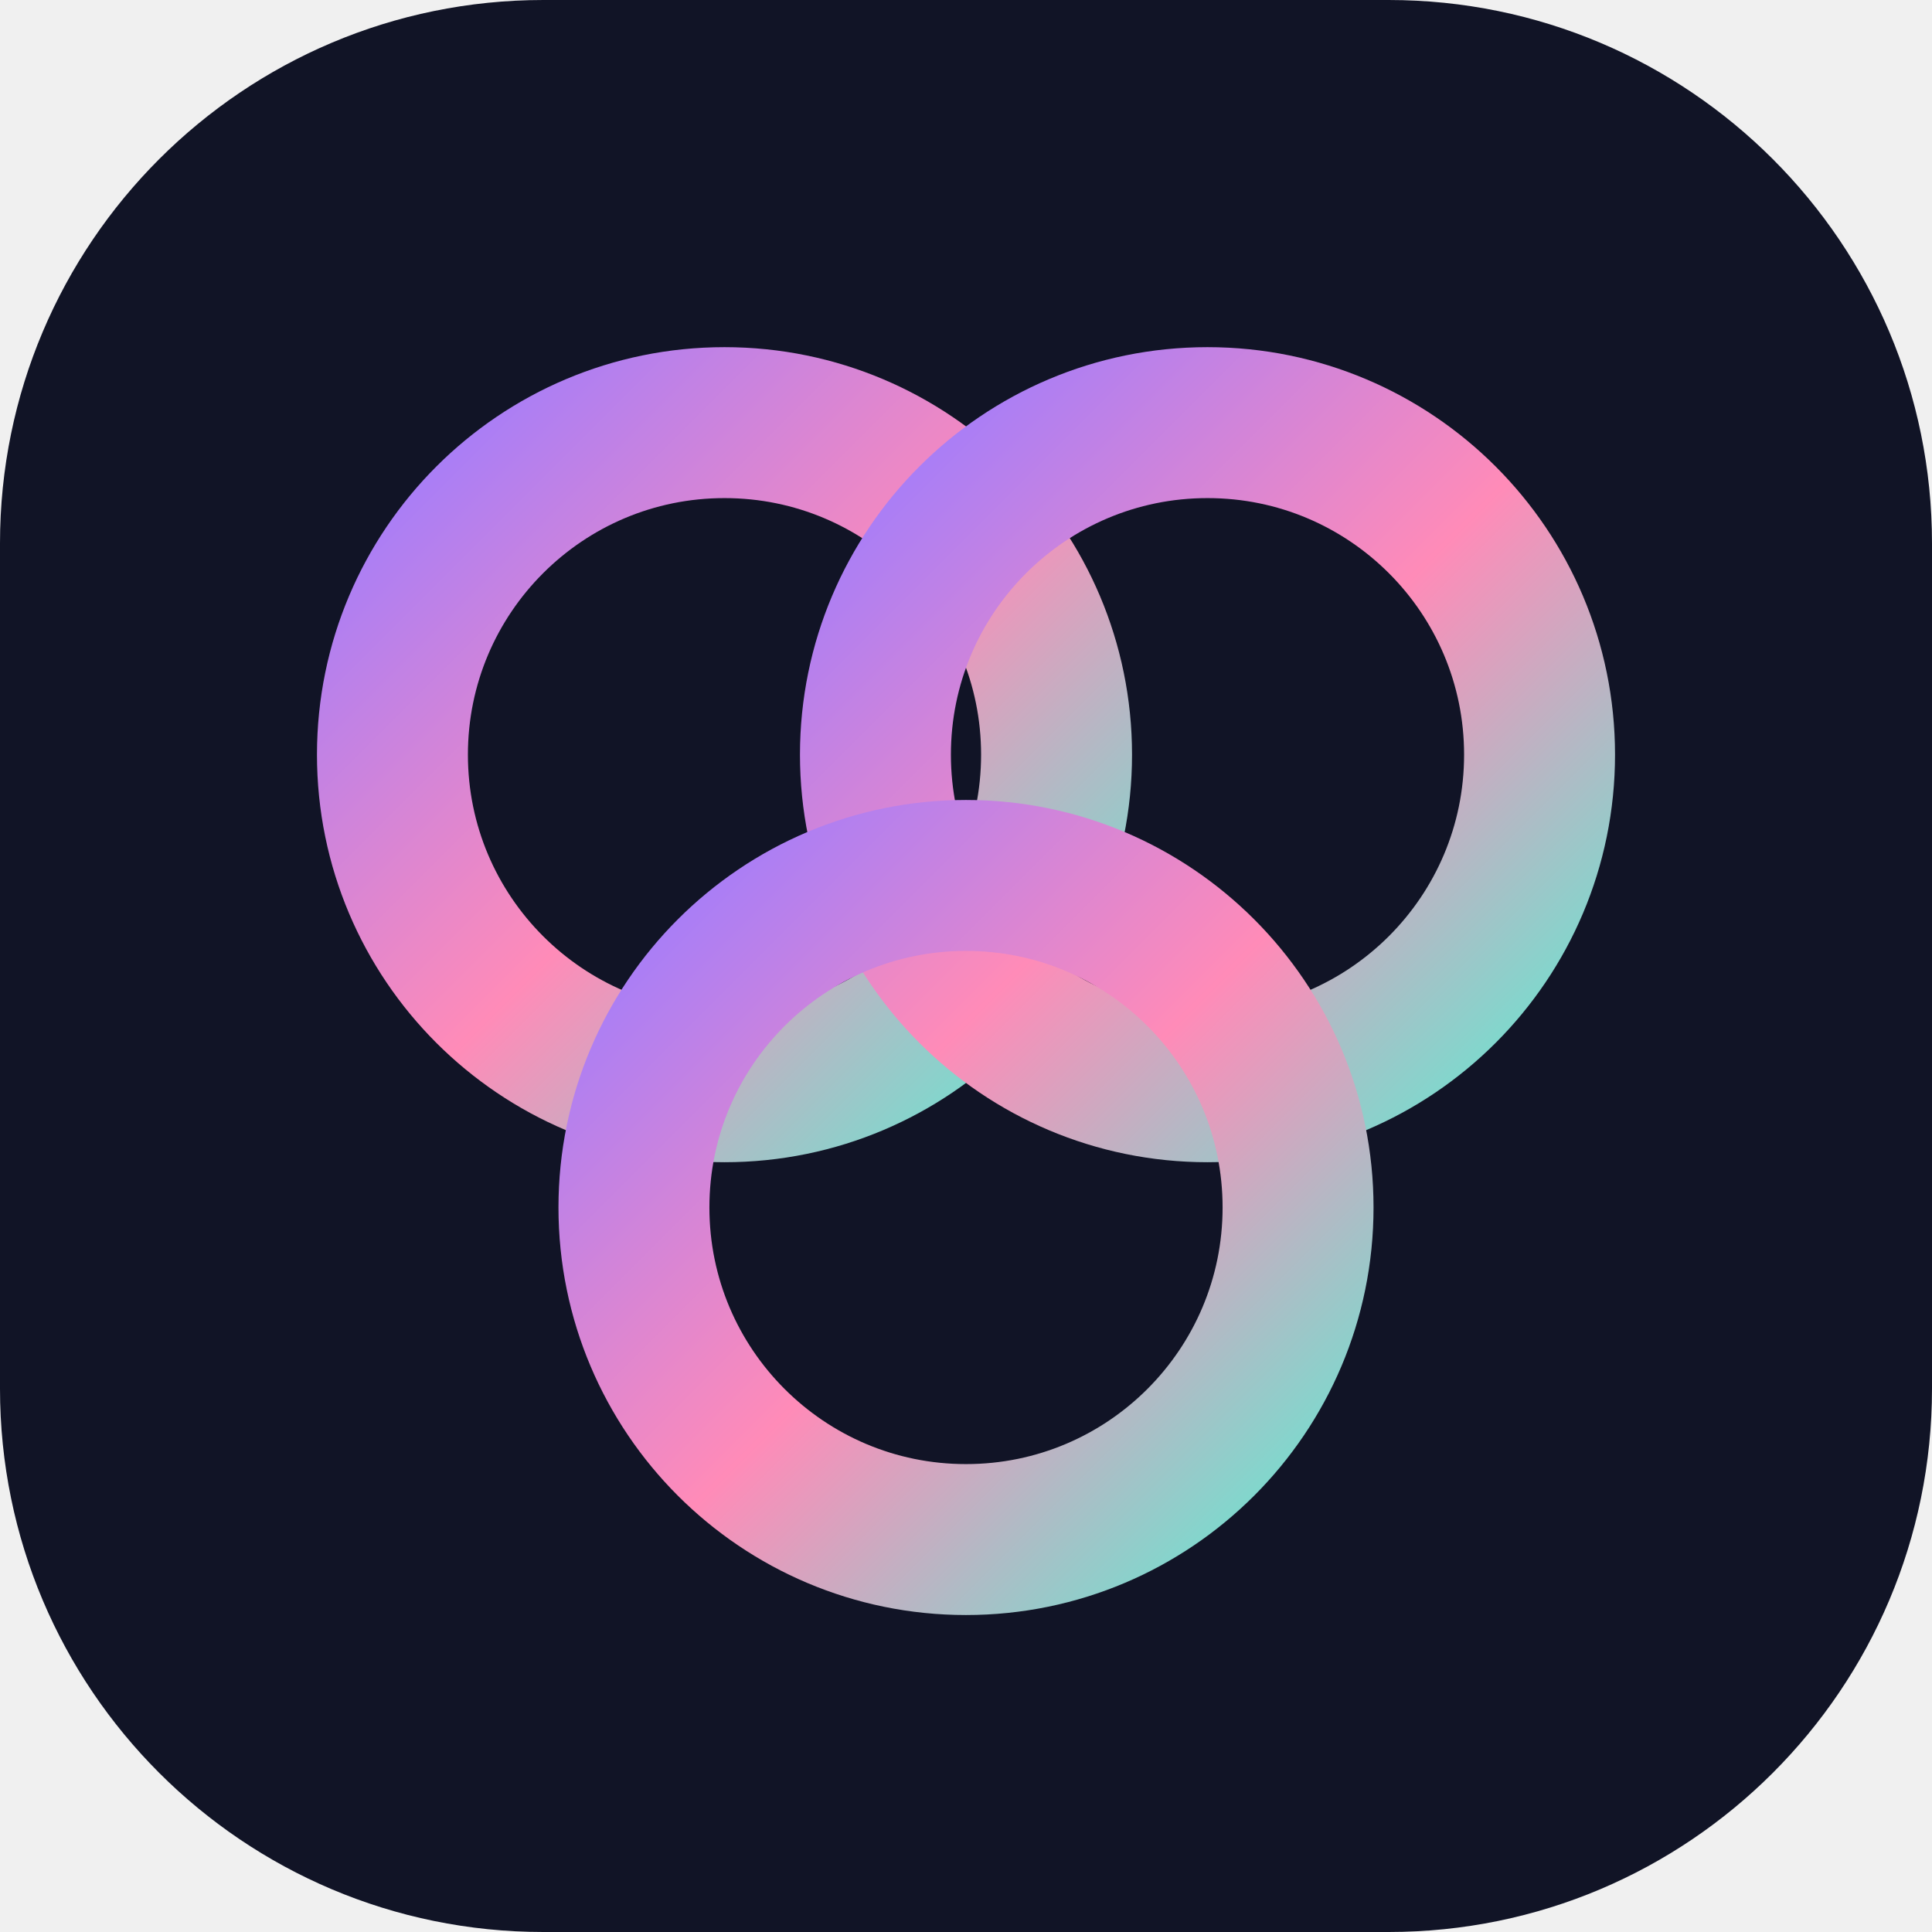
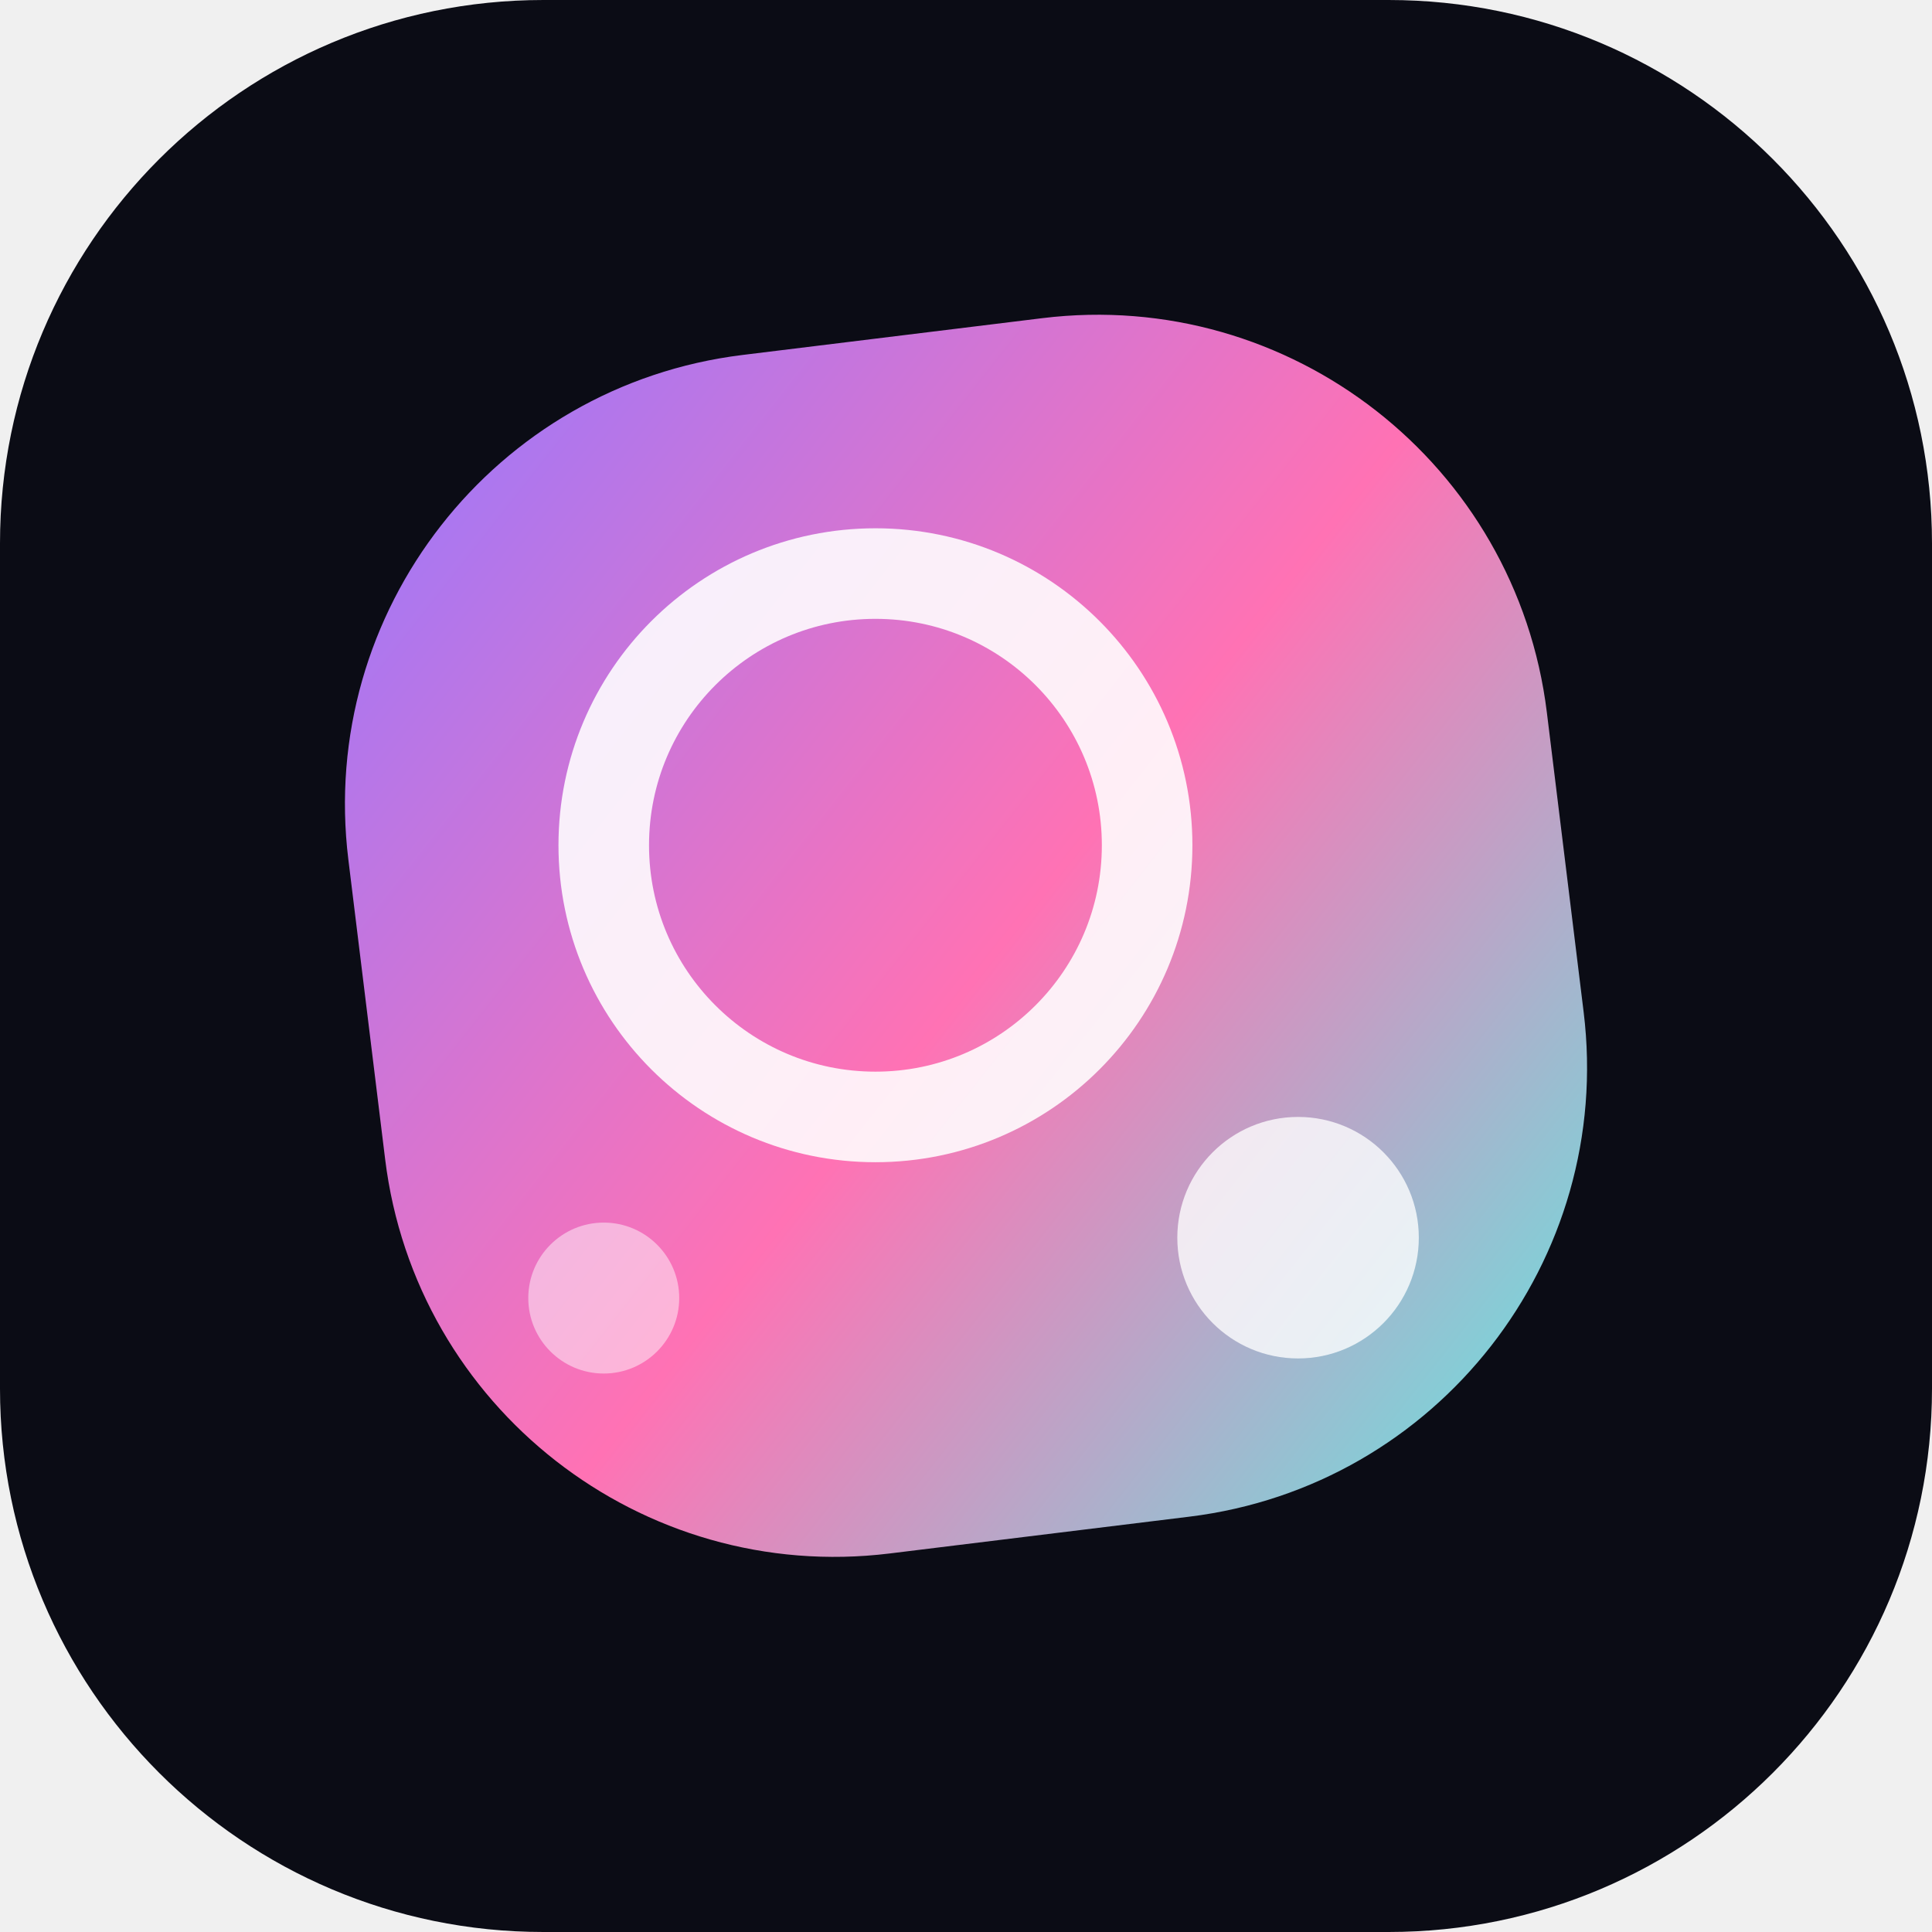
<svg xmlns="http://www.w3.org/2000/svg" viewBox="0 0 64 64">
  <defs>
    <linearGradient id="g" x1="0" y1="0" x2="1" y2="1">
-       <stop stop-color="#9d7cff" />
-       <stop offset=".52" stop-color="#ff8bb8" />
-       <stop offset="1" stop-color="#6de3d0" />
+       <stop stop-color="#9678ff" />
+       <stop offset=".52" stop-color="#ff72b4" />
+       <stop offset="1" stop-color="#62e7e0" />
    </linearGradient>
  </defs>
-   <rect width="64" height="64" rx="18" fill="#111426" />
-   <circle cx="24" cy="25" r="11" fill="none" stroke="url(#g)" stroke-width="5" />
-   <circle cx="40" cy="25" r="11" fill="none" stroke="url(#g)" stroke-width="5" />
-   <circle cx="32" cy="40" r="11" fill="none" stroke="url(#g)" stroke-width="5" />
+   <rect width="64" height="64" rx="18" fill="#0b0c15" />
+   <rect x="12" y="11" width="40" height="40" rx="15" fill="url(#g)" transform="rotate(-7 32 31)" />
+   <circle cx="29" cy="28" r="9" fill="none" stroke="white" stroke-width="3" opacity=".88" />
+   <circle cx="43" cy="41" r="4" fill="white" opacity=".78" />
+   <circle cx="20" cy="43" r="2.5" fill="white" opacity=".48" />
</svg>
